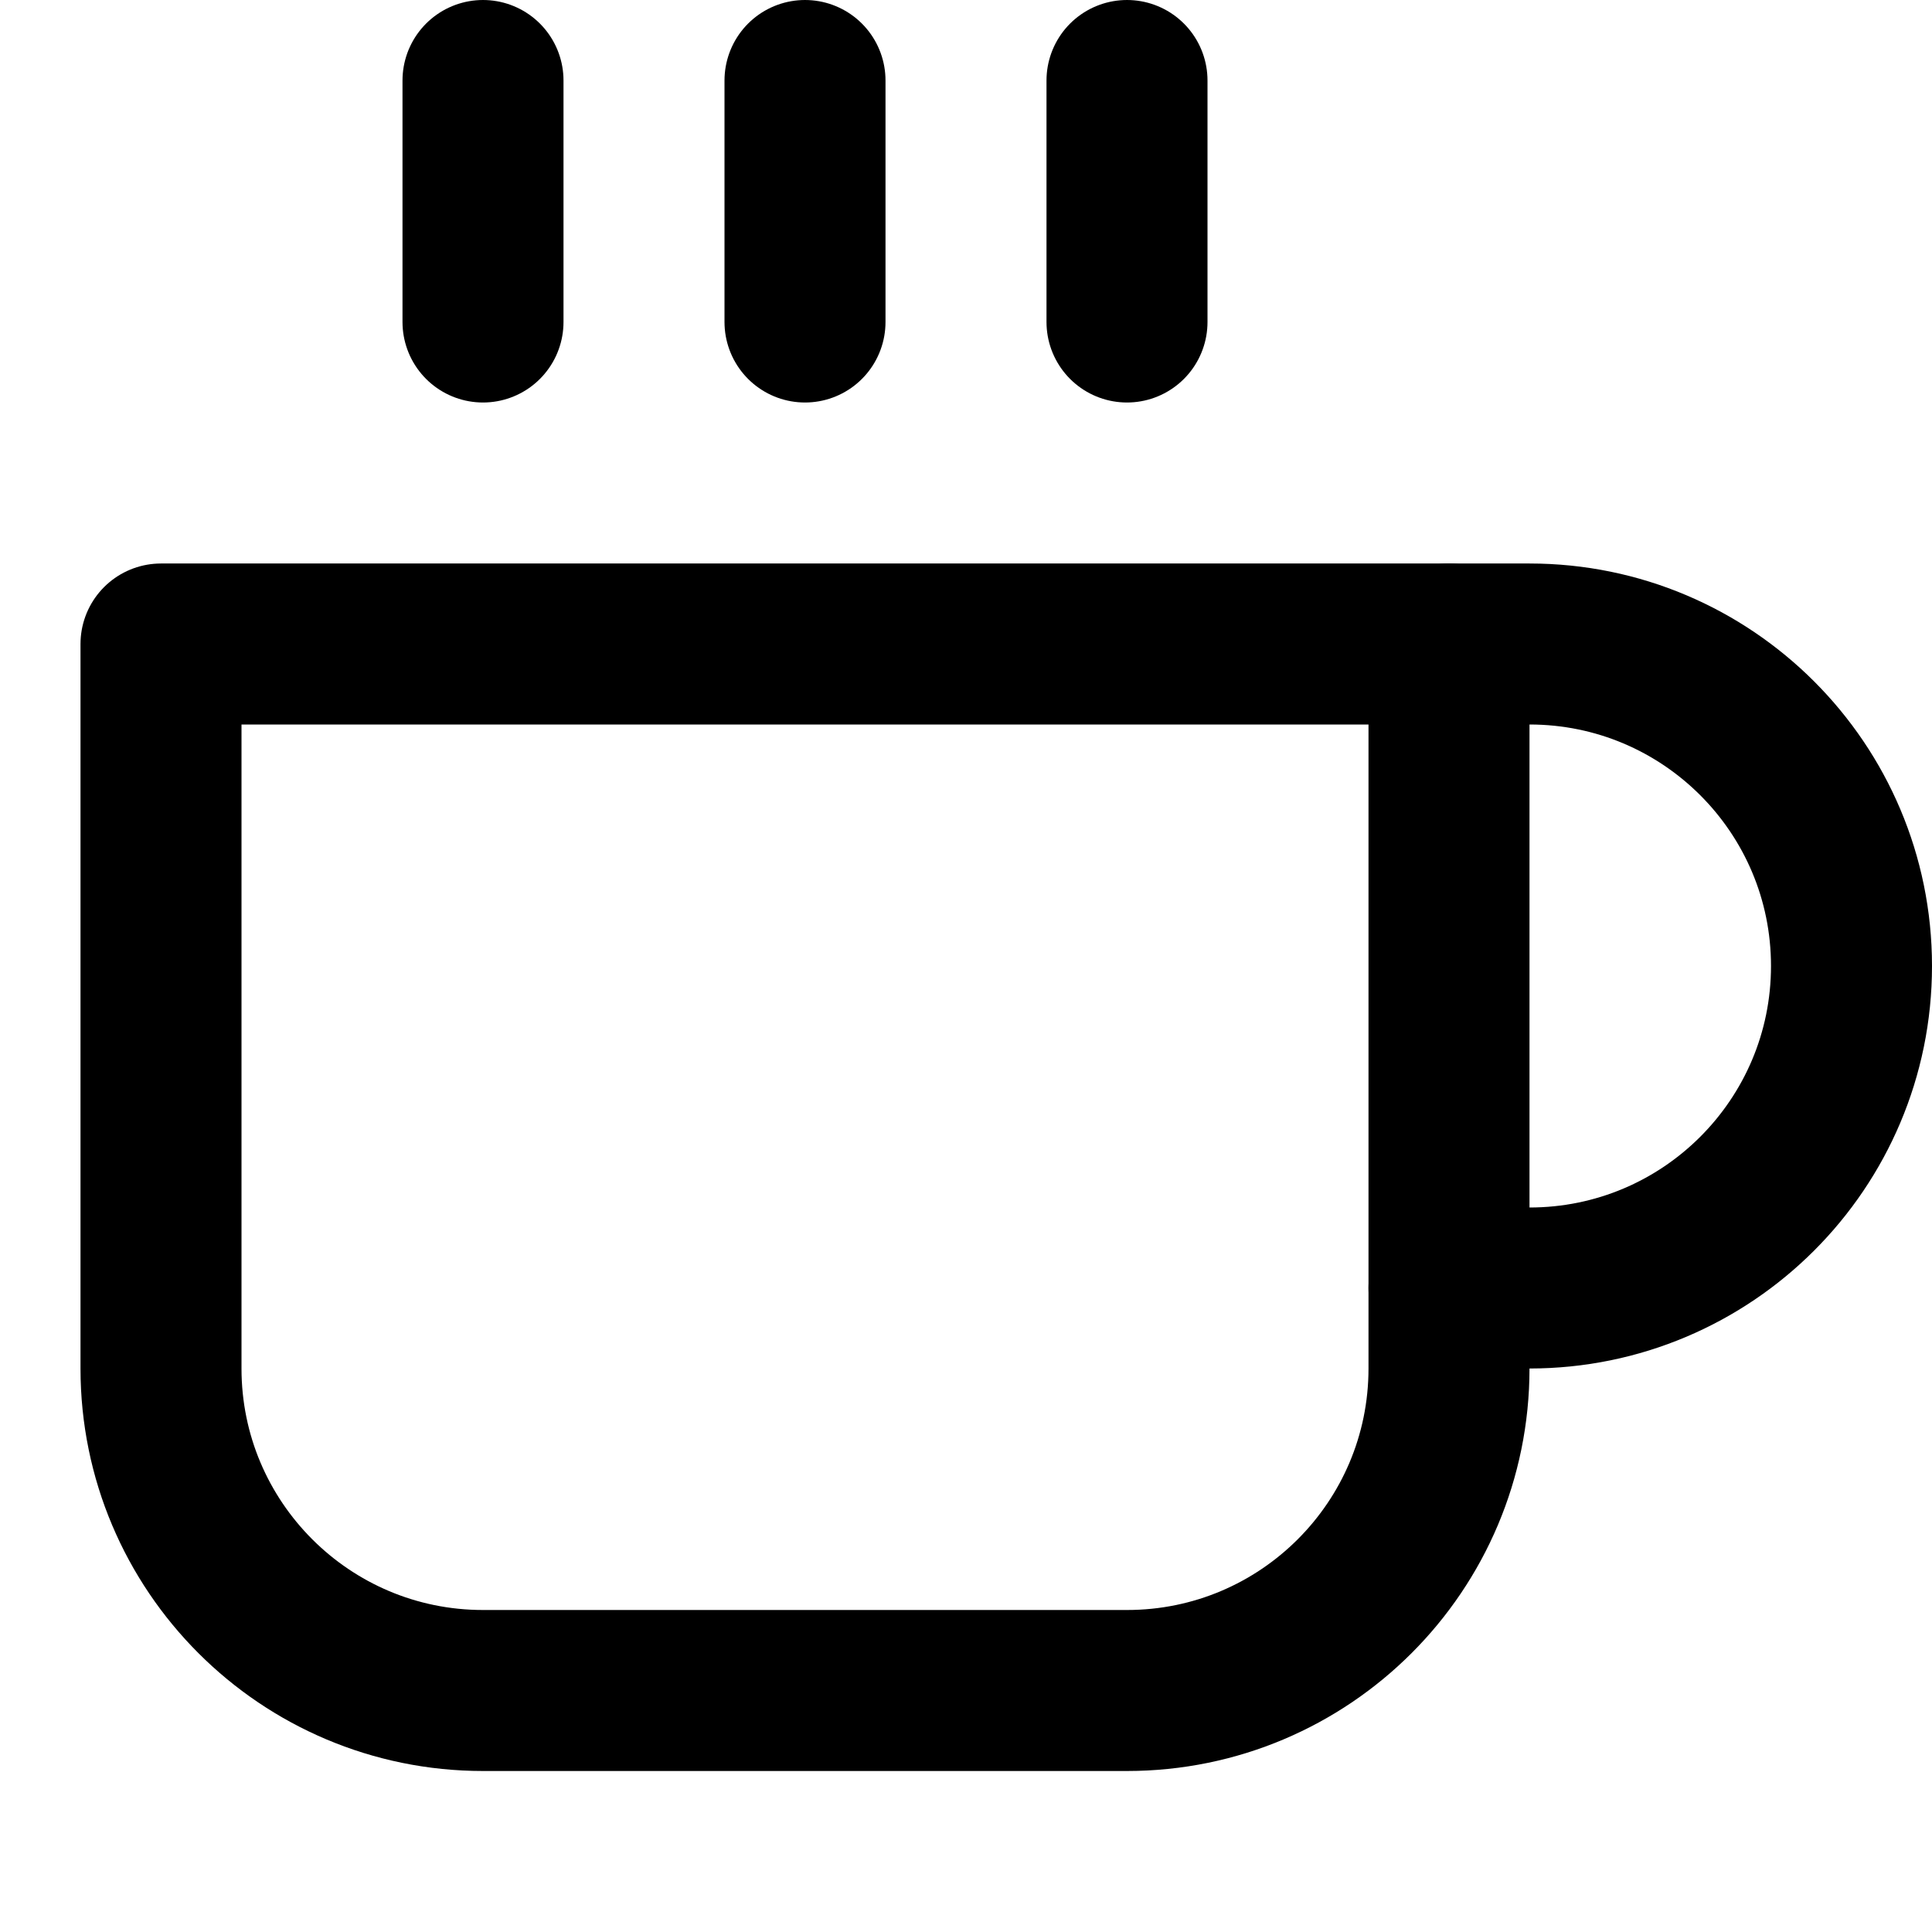
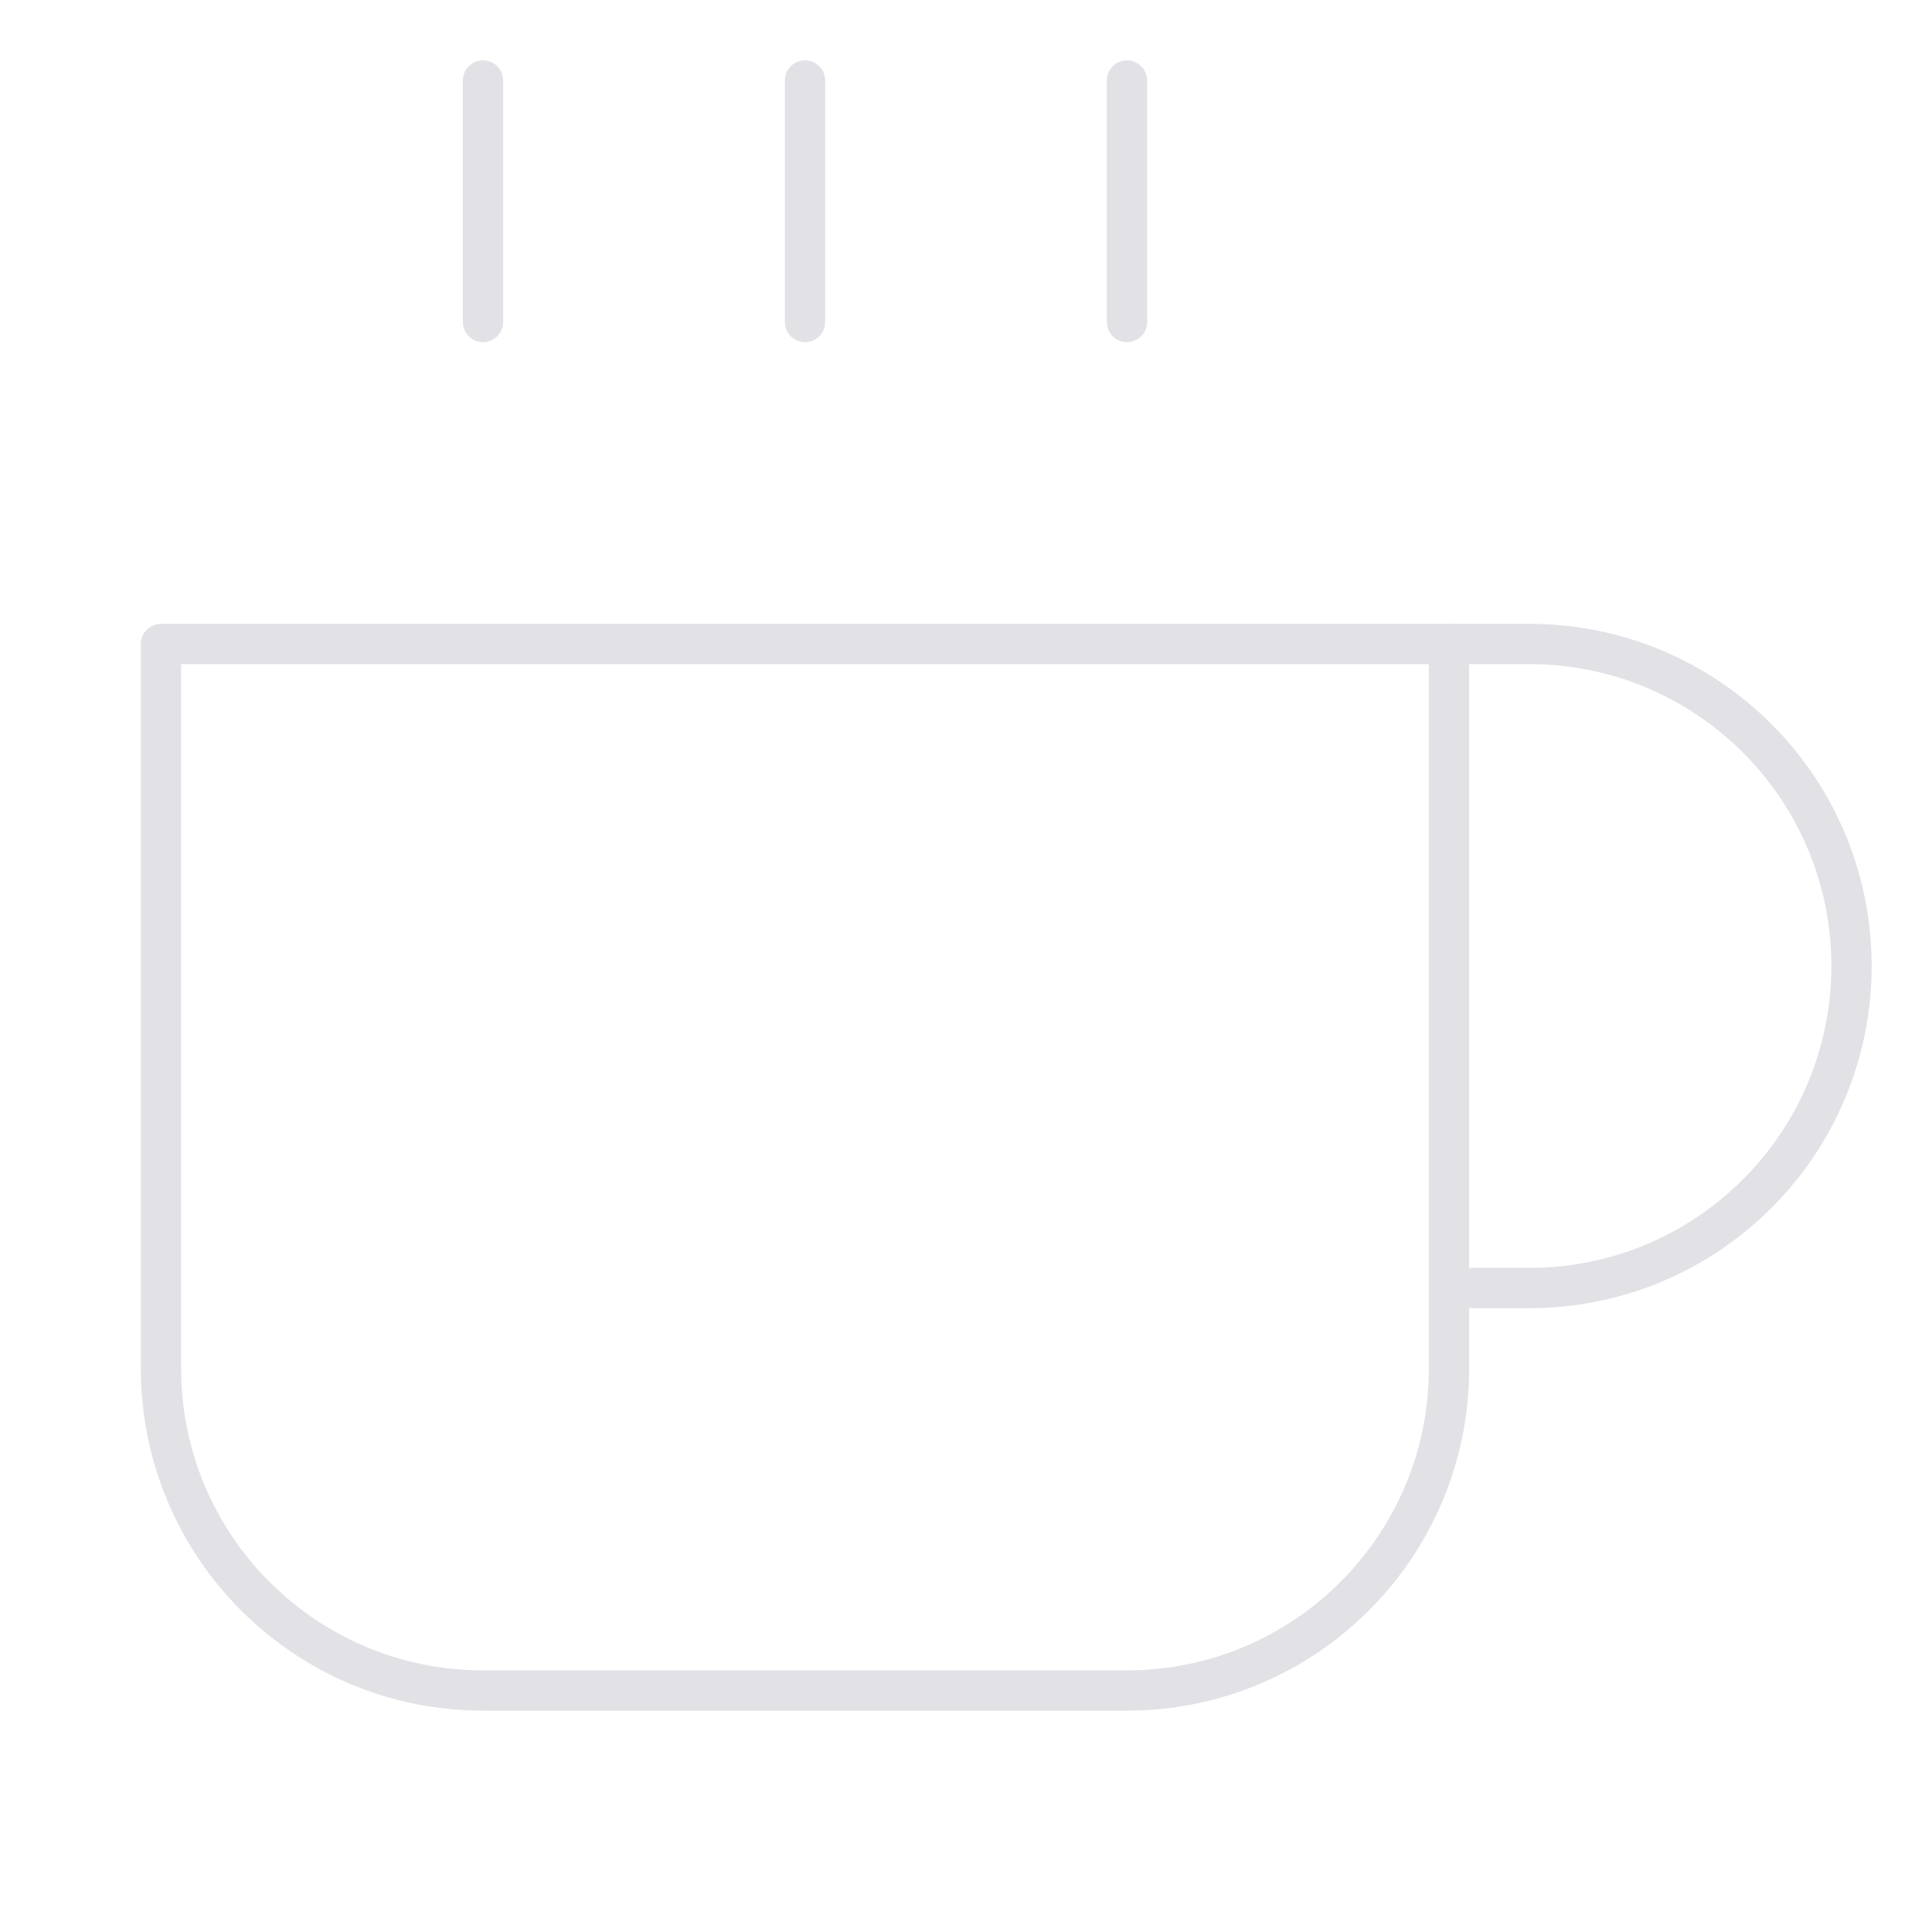
- <svg xmlns="http://www.w3.org/2000/svg" width="32" height="32" viewBox="0 0 24 24" fill="none" stroke="currentColor" stroke-width="2" stroke-linecap="round" stroke-linejoin="round" class="feather feather-coffee">
+ <svg xmlns="http://www.w3.org/2000/svg" width="36" height="36" color="#e1e1e6" viewBox="0 0 24 24" fill="none" stroke="currentColor" stroke-width="0.5" stroke-linecap="round" stroke-linejoin="round" class="feather feather-coffee">
  <path d="M18 8h1a4 4 0 0 1 0 8h-1" />
  <path d="M2 8h16v9a4 4 0 0 1-4 4H6a4 4 0 0 1-4-4V8z" />
  <line x1="6" y1="1" x2="6" y2="4" />
  <line x1="10" y1="1" x2="10" y2="4" />
  <line x1="14" y1="1" x2="14" y2="4" />
</svg>
